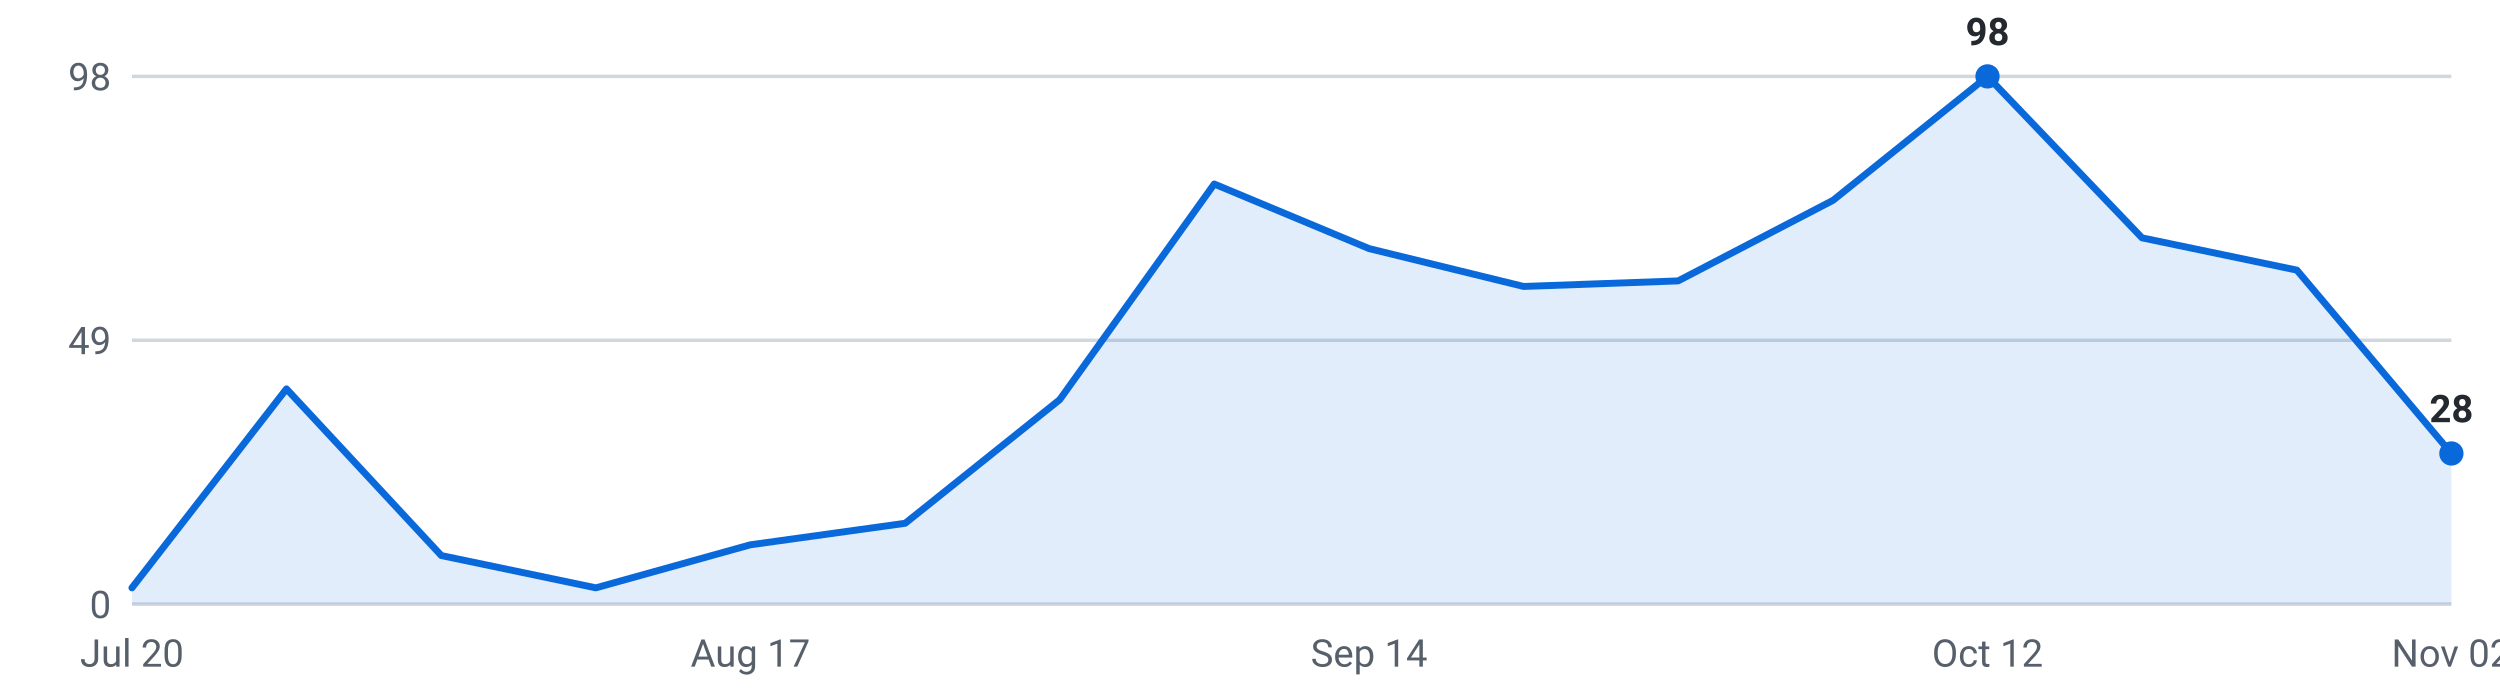
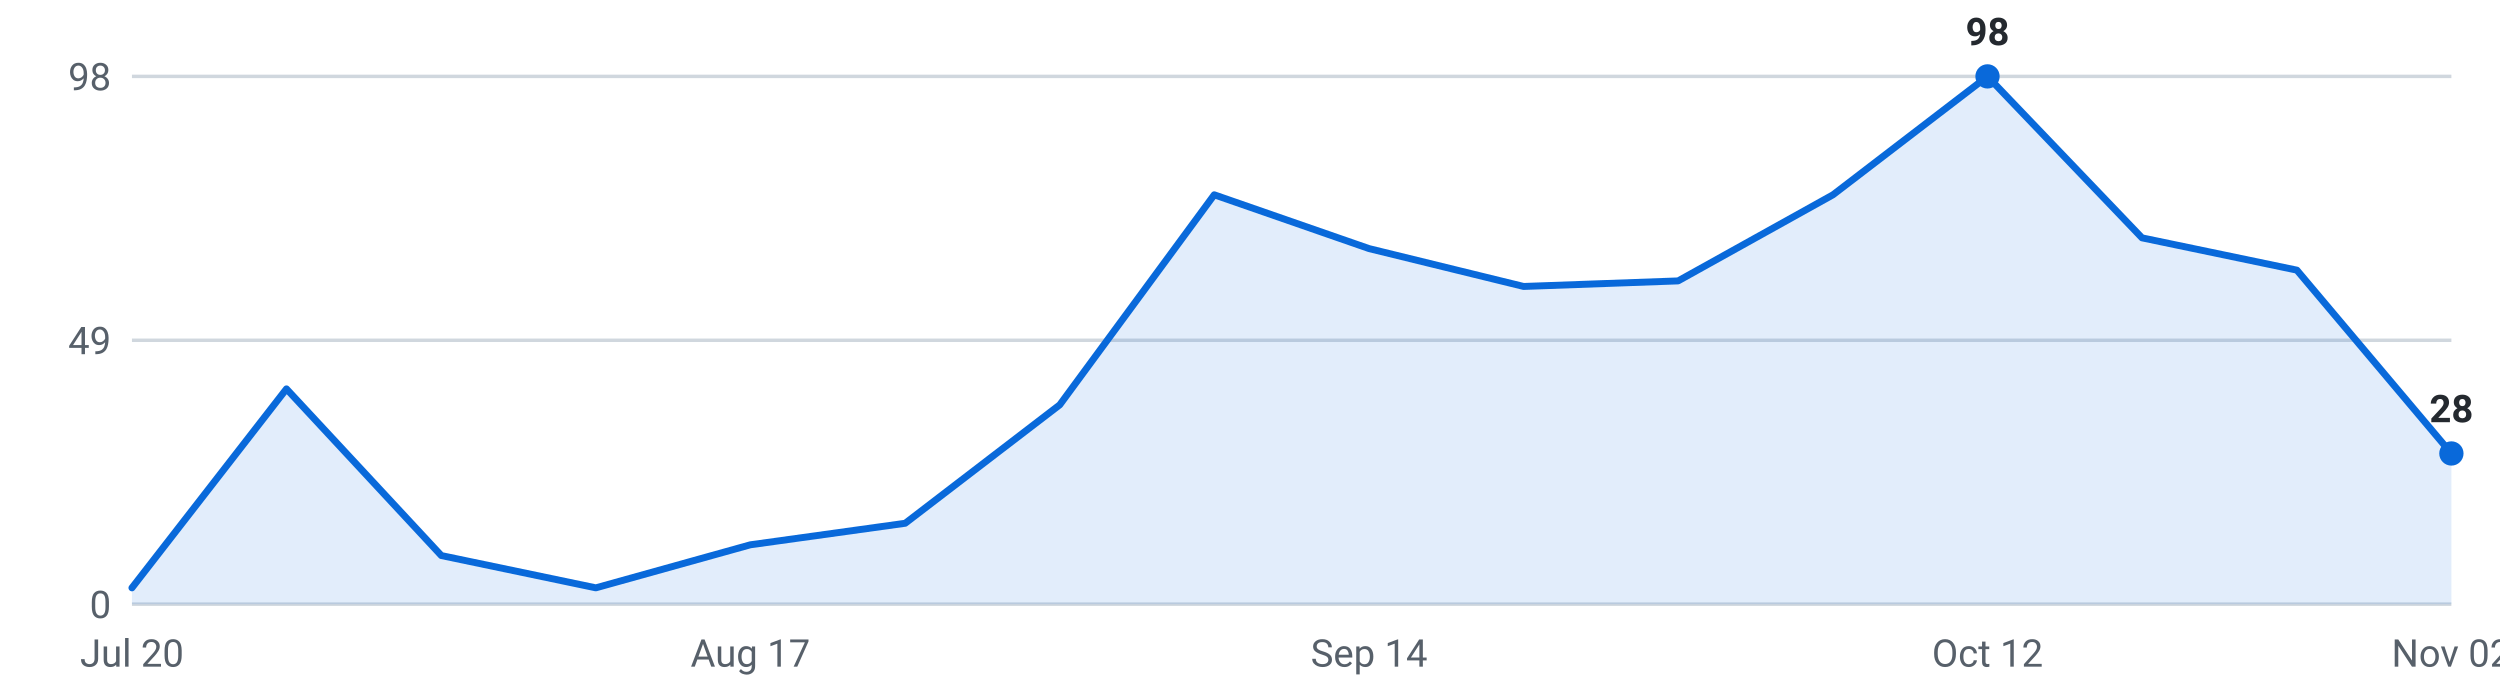
<svg xmlns="http://www.w3.org/2000/svg" viewBox="0 0 720 200" width="720" height="200" role="img" aria-label="Internships posted per week, last 16 weeks">
  <g font-family="-apple-system,Segoe UI,Roboto,sans-serif" font-size="11">
    <line x1="38" y1="174.0" x2="706" y2="174.0" stroke="#d0d7de" stroke-width="1" />
    <text x="32" y="178.0" text-anchor="end" fill="#57606a">0</text>
    <line x1="38" y1="98.0" x2="706" y2="98.0" stroke="#d0d7de" stroke-width="1" />
    <text x="32" y="102.0" text-anchor="end" fill="#57606a">49</text>
    <line x1="38" y1="22.0" x2="706" y2="22.0" stroke="#d0d7de" stroke-width="1" />
    <text x="32" y="26.0" text-anchor="end" fill="#57606a">98</text>
-     <path d="M38.0,174 L38.0,169.3 L82.5,112.0 L127.1,160.0 L171.6,169.3 L216.1,156.9 L260.7,150.7 L305.2,115.1 L349.7,53.0 L394.3,71.6 L438.8,82.5 L483.3,80.9 L527.9,57.7 L572.4,22.0 L616.9,68.5 L661.5,77.8 L706.0,130.6 L706.0,174 Z" fill="#0969da" fill-opacity="0.12" />
-     <polyline points="38.0,169.3 82.5,112.0 127.1,160.0 171.6,169.3 216.1,156.9 260.7,150.7 305.2,115.1 349.7,53.0 394.3,71.6 438.8,82.5 483.3,80.9 527.9,57.7 572.4,22.0 616.9,68.5 661.5,77.8 706.0,130.6" fill="none" stroke="#0969da" stroke-width="2" stroke-linejoin="round" stroke-linecap="round" />
+     <path d="M38.0,174 L38.0,169.3 L82.5,112.0 L127.1,160.0 L171.6,169.3 L216.1,156.9 L260.7,150.7 L305.2,116.6 L349.7,56.1 L394.3,71.6 L438.8,82.5 L483.3,80.9 L527.9,56.1 L572.4,22.0 L616.9,68.5 L661.5,77.8 L706.0,130.6 L706.0,174 Z" fill="#0969da" fill-opacity="0.12" />
+     <polyline points="38.0,169.3 82.5,112.0 127.1,160.0 171.6,169.3 216.1,156.9 260.7,150.7 305.2,116.6 349.7,56.1 394.3,71.6 438.8,82.5 483.3,80.9 527.9,56.1 572.4,22.0 616.9,68.5 661.5,77.8 706.0,130.6" fill="none" stroke="#0969da" stroke-width="2" stroke-linejoin="round" stroke-linecap="round" />
    <circle cx="572.4" cy="22.0" r="3.5" fill="#0969da" />
    <text x="572.4" y="13.0" text-anchor="middle" fill="#24292f" font-weight="600">98</text>
    <circle cx="706.0" cy="130.6" r="3.5" fill="#0969da" />
    <text x="706.0" y="121.6" text-anchor="middle" fill="#24292f" font-weight="600">28</text>
    <text x="38.0" y="192" text-anchor="middle" fill="#57606a">Jul 20</text>
    <text x="216.1" y="192" text-anchor="middle" fill="#57606a">Aug 17</text>
    <text x="394.3" y="192" text-anchor="middle" fill="#57606a">Sep 14</text>
    <text x="572.4" y="192" text-anchor="middle" fill="#57606a">Oct 12</text>
    <text x="706.0" y="192" text-anchor="middle" fill="#57606a">Nov 02</text>
  </g>
</svg>
